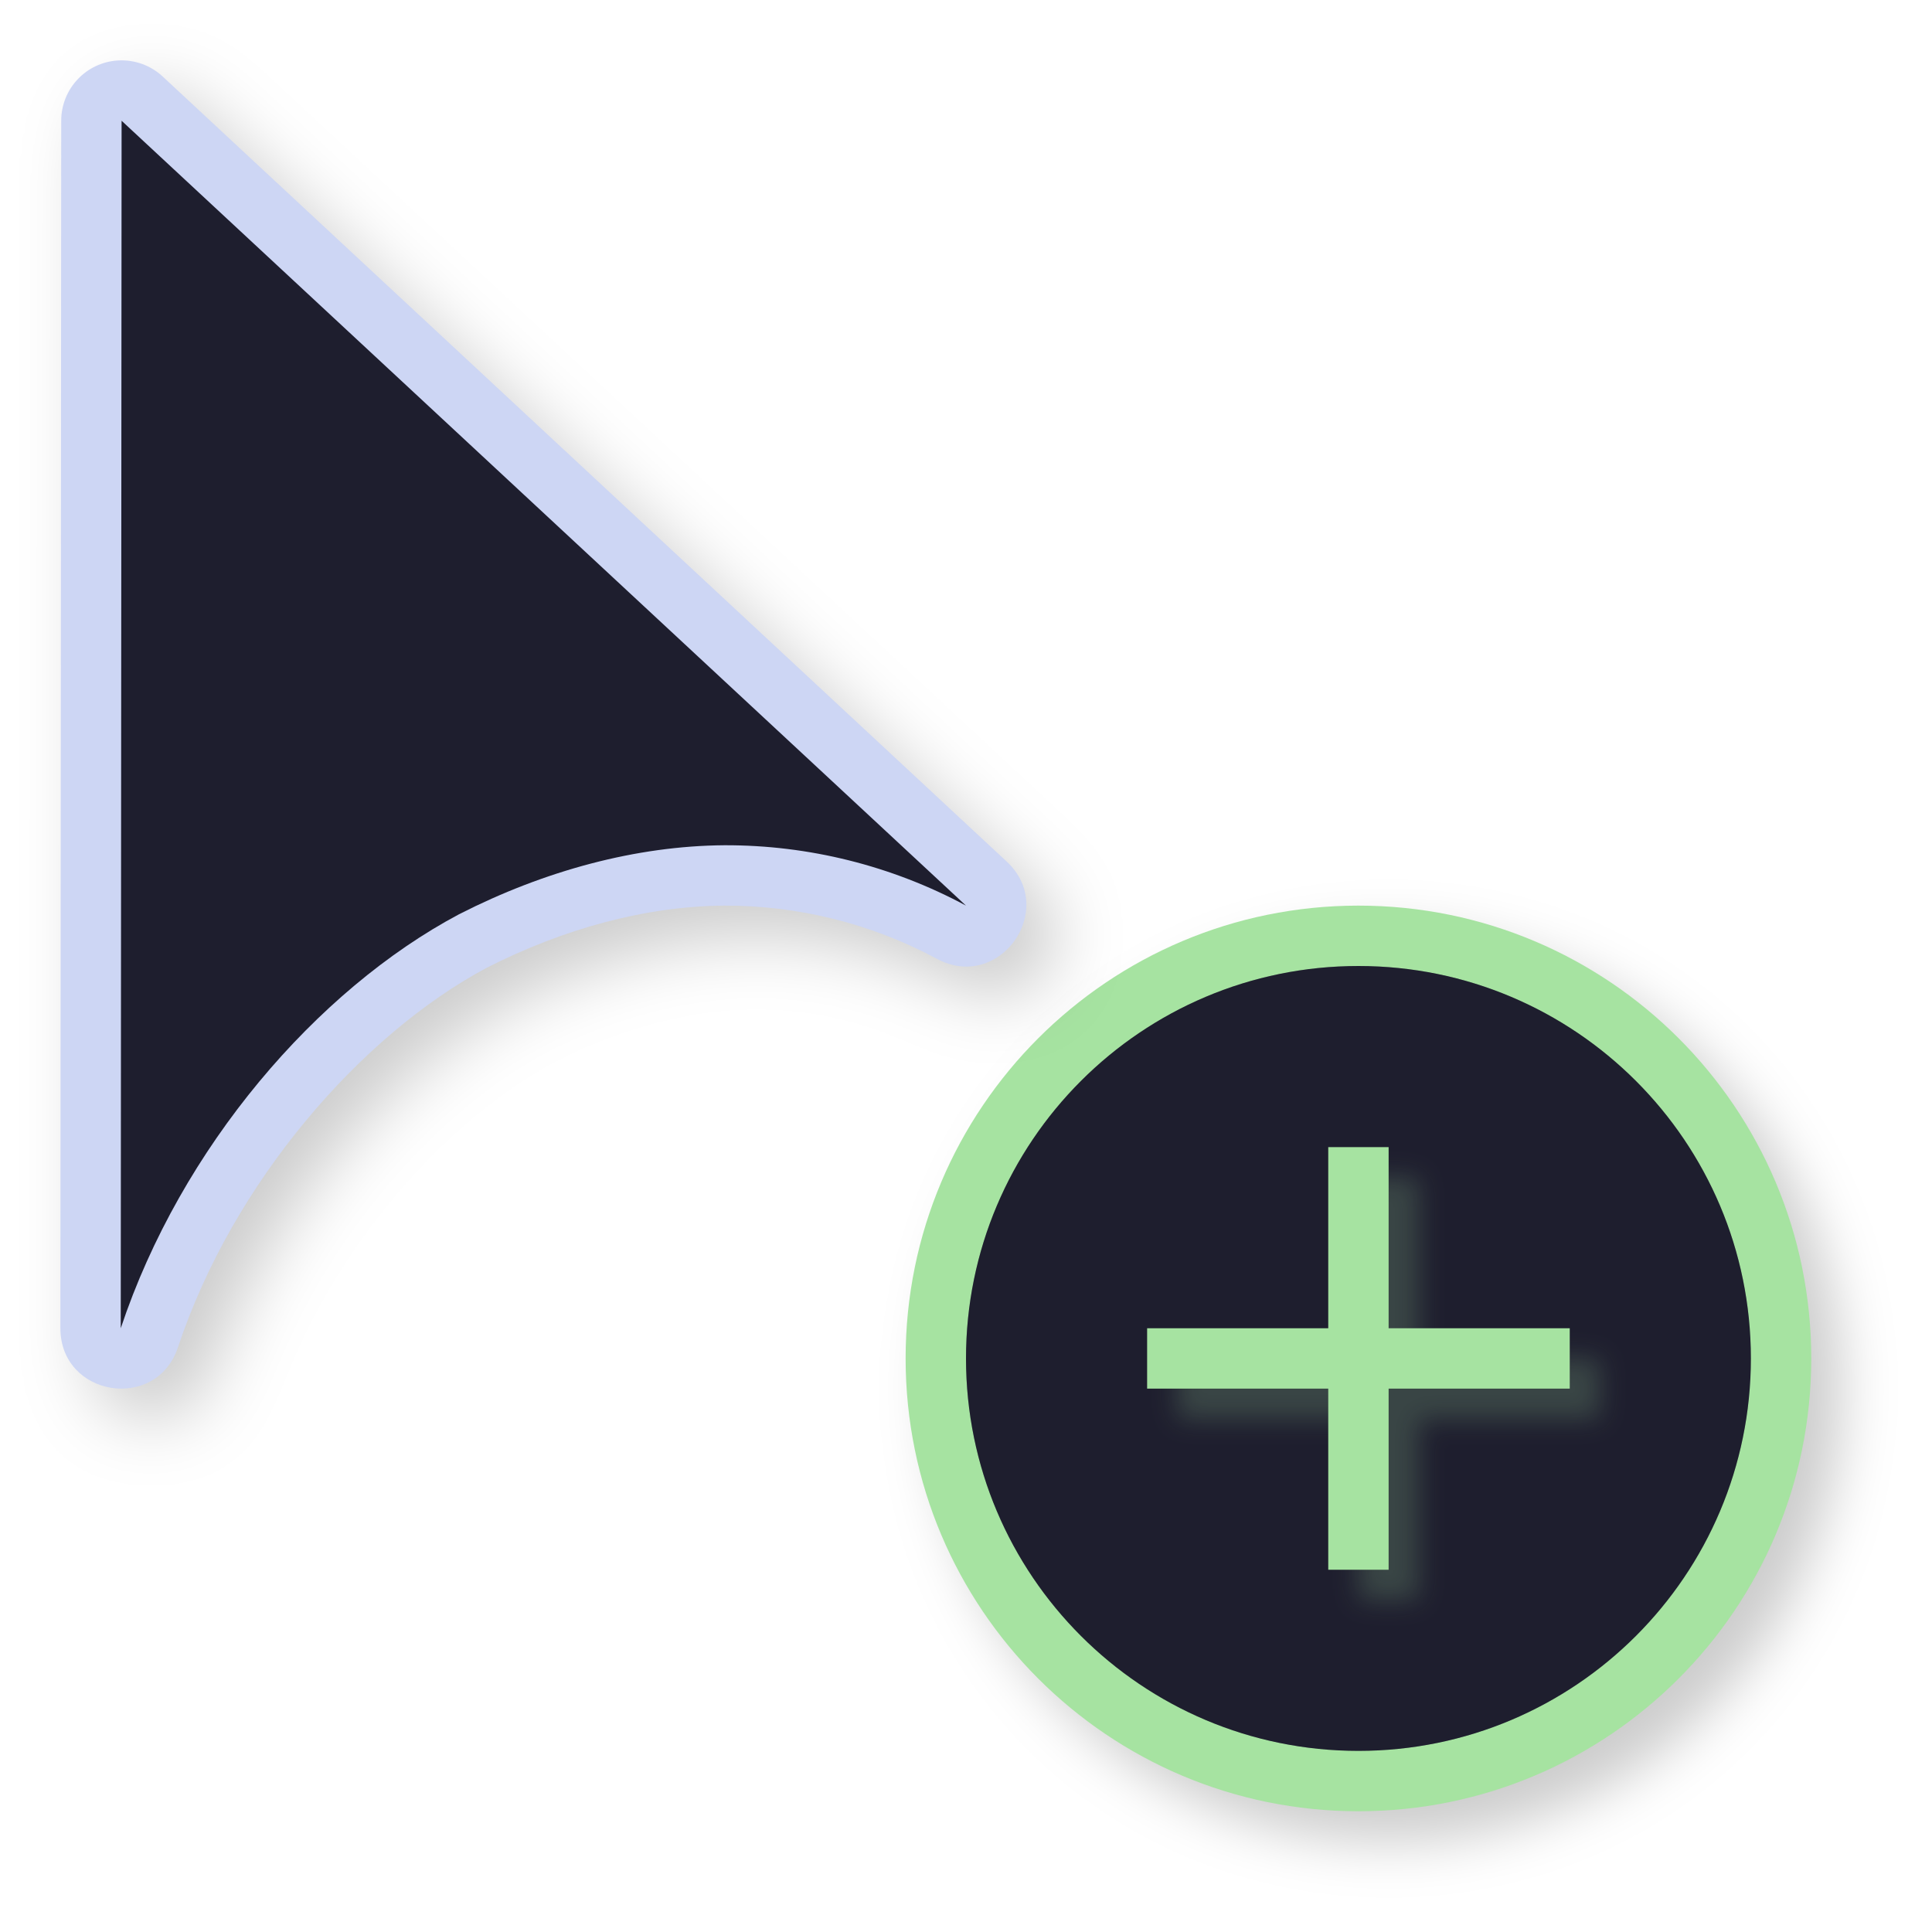
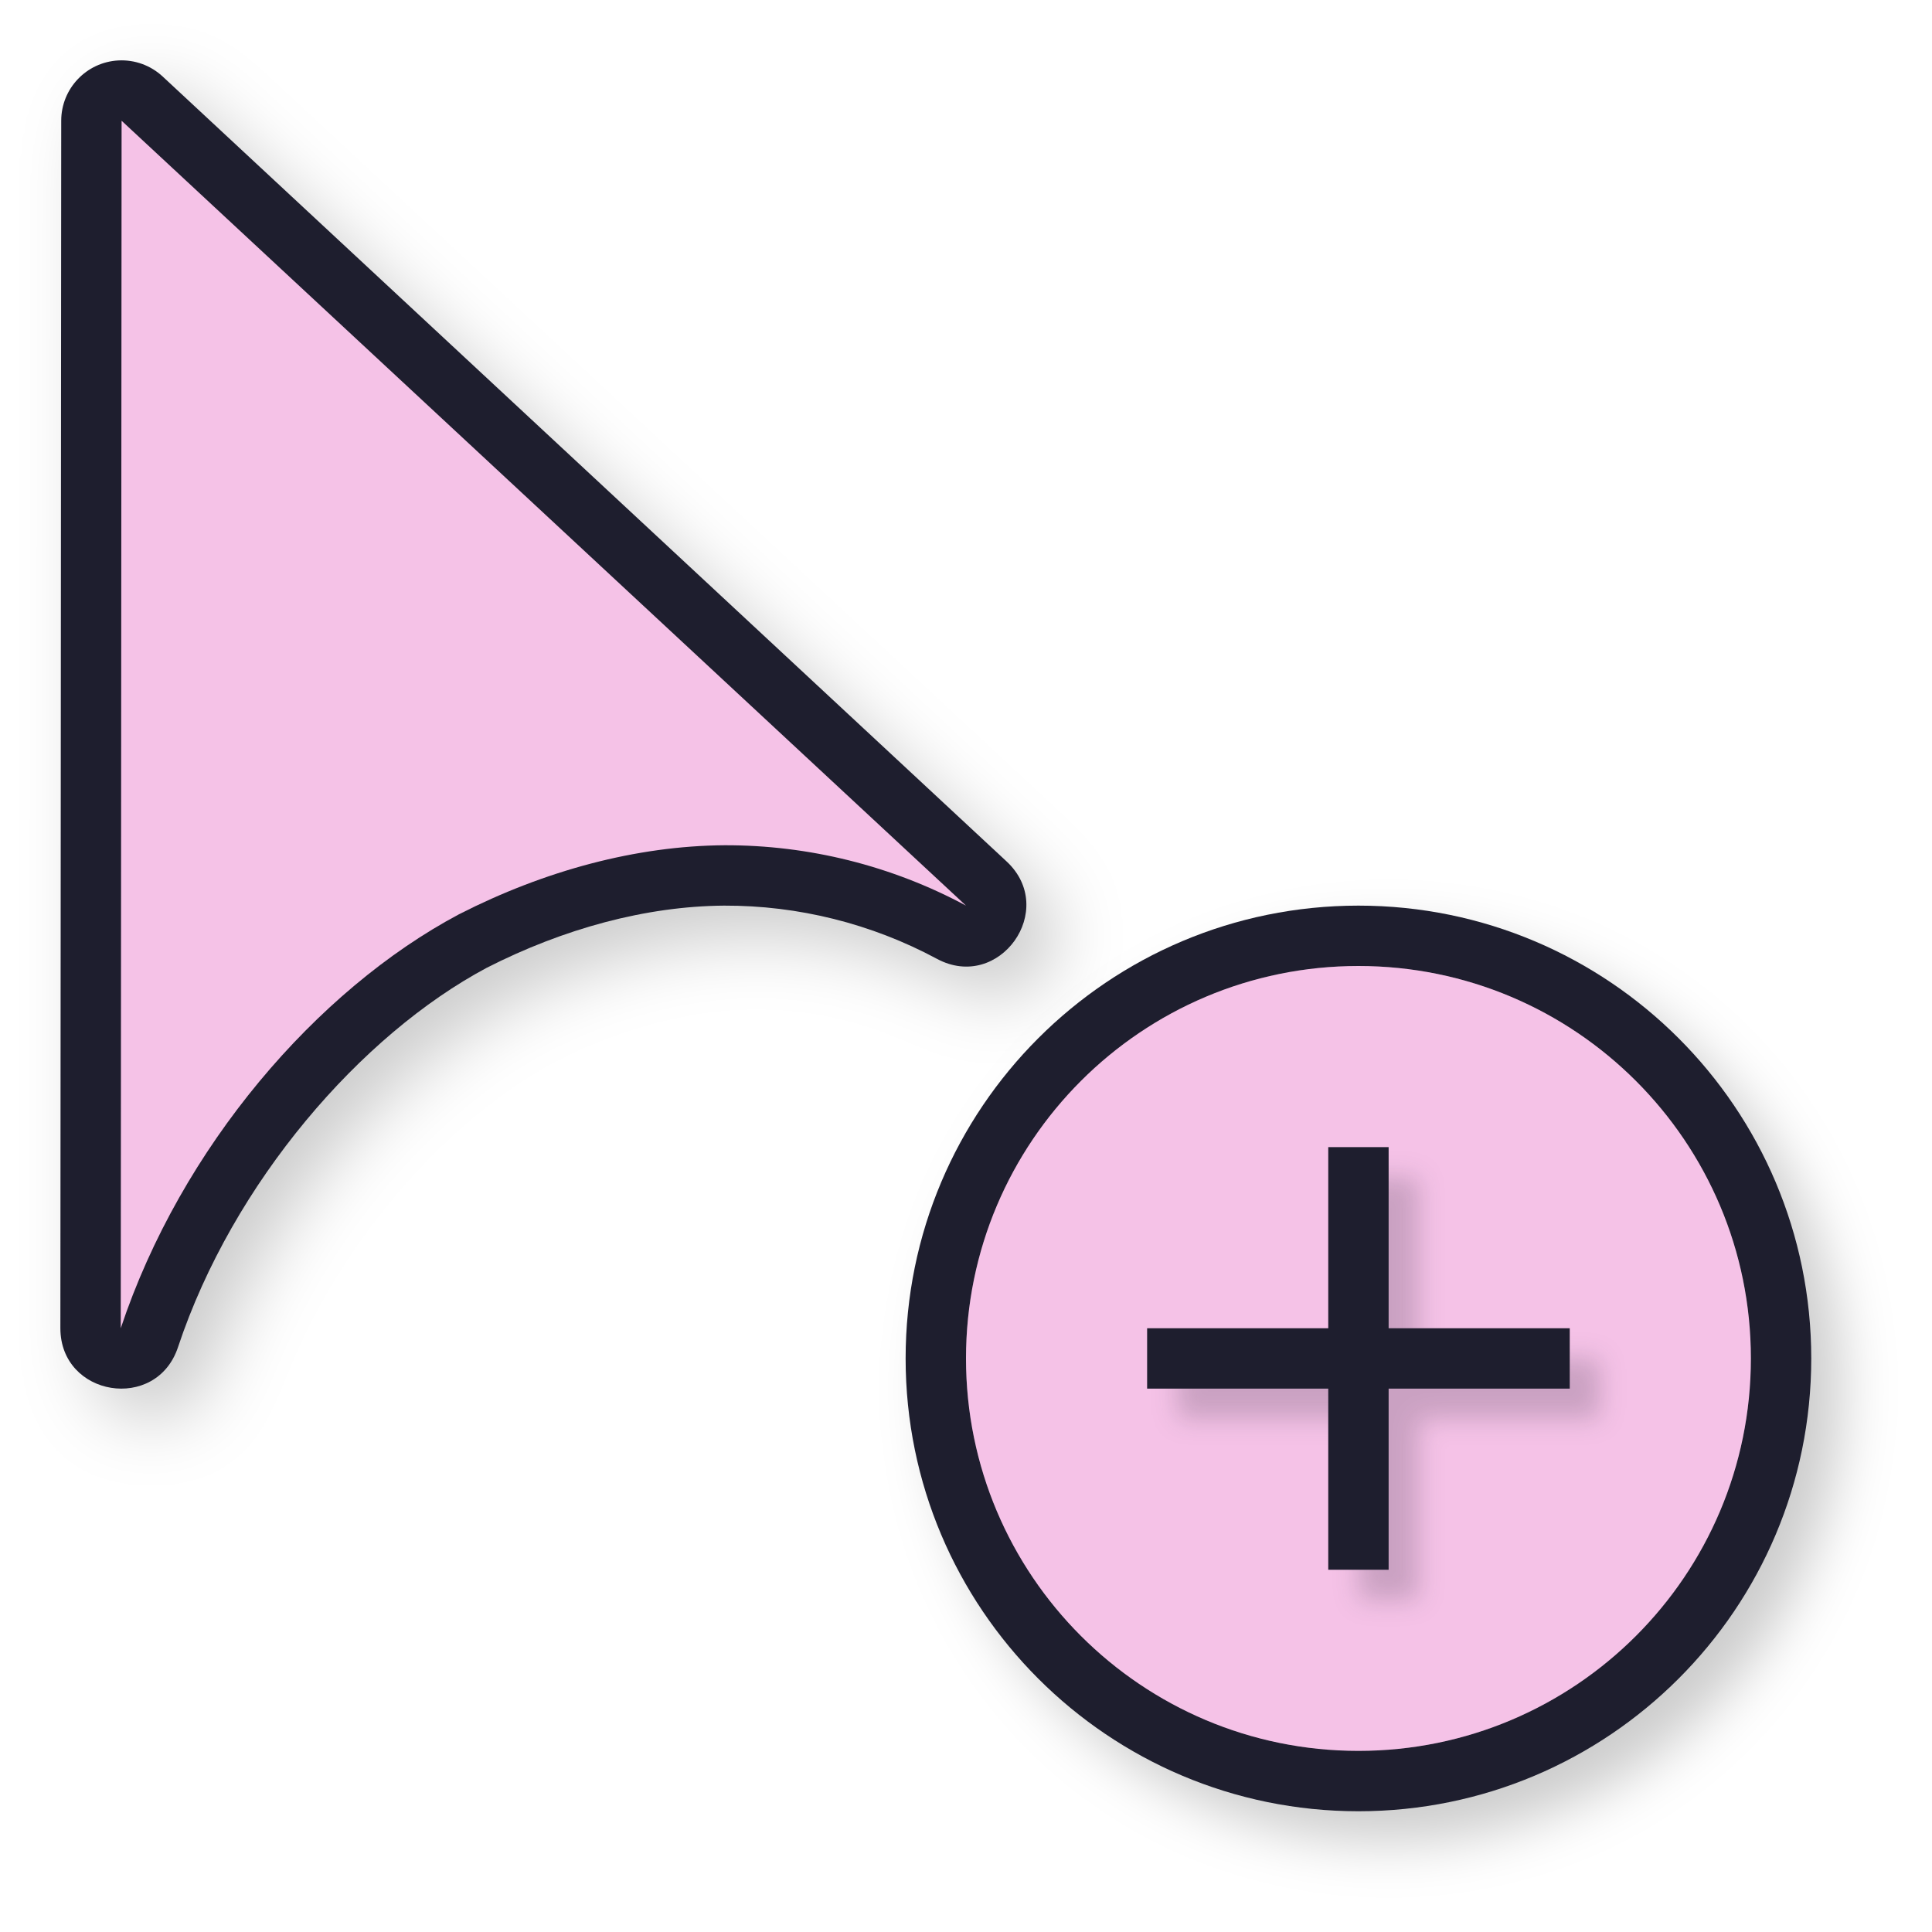
<svg xmlns="http://www.w3.org/2000/svg" width="32" height="32">
  <defs>
    <filter id="a" width="1.144" height="1.144" x="-.072" y="-.072" style="color-interpolation-filters:sRGB">
      <feGaussianBlur stdDeviation=".45" />
    </filter>
    <filter id="c" width="1.144" height="1.144" x="-.072" y="-.072" style="color-interpolation-filters:sRGB">
      <feGaussianBlur stdDeviation=".21" />
    </filter>
    <filter id="d" width="1.171" height="1.124" x="-.085" y="-.062" style="color-interpolation-filters:sRGB">
      <feGaussianBlur stdDeviation=".57" />
    </filter>
  </defs>
  <path d="M30.5 23a7.5 7.5 0 0 1-7.5 7.5 7.5 7.5 0 0 1-7.5-7.5 7.5 7.5 0 0 1 7.5-7.5 7.5 7.5 0 0 1 7.5 7.5" style="opacity:.2;fill:#000;fill-opacity:1;stroke:none;stroke-width:2.727;stroke-linecap:round;stroke-linejoin:round;stroke-miterlimit:4;stroke-dasharray:none;stroke-opacity:1;filter:url(#a)" />
-   <path d="M30 22.5a7.5 7.5 0 0 1-7.5 7.5 7.5 7.5 0 0 1-7.5-7.5 7.5 7.5 0 0 1 7.5-7.5 7.5 7.5 0 0 1 7.5 7.5" style="opacity:1;fill:#a6e3a1;fill-opacity:1;stroke:none;stroke-width:2.727;stroke-linecap:round;stroke-linejoin:round;stroke-miterlimit:4;stroke-dasharray:none;stroke-opacity:1" />
+   <path d="M30 22.5a7.5 7.5 0 0 1-7.5 7.5 7.5 7.5 0 0 1-7.5-7.5 7.5 7.5 0 0 1 7.5-7.5 7.5 7.5 0 0 1 7.5 7.5" style="opacity:1;fill:#1e1e2e;fill-opacity:1;stroke:none;stroke-width:2.727;stroke-linecap:round;stroke-linejoin:round;stroke-miterlimit:4;stroke-dasharray:none;stroke-opacity:1" />
  <path d="M18 18v2h-1.71c-.097-.01-.193.001-.29 0a3 3 0 0 0 0 6v-1a2 2 0 0 1 0-4h2v2l4-2.5z" style="fill:none;fill-opacity:1;fill-rule:evenodd" />
-   <path d="M29 22.5a6.5 6.5 0 0 1-6.5 6.5 6.5 6.5 0 0 1-6.5-6.5 6.5 6.5 0 0 1 6.5-6.5 6.5 6.5 0 0 1 6.5 6.5" style="opacity:1;fill:#1e1e2e;fill-opacity:1;stroke:none;stroke-width:2.364;stroke-linecap:round;stroke-linejoin:round;stroke-miterlimit:4;stroke-dasharray:none;stroke-opacity:1" />
-   <path d="M29 22.5a6.5 6.5 0 0 1-6.5 6.5 6.5 6.5 0 0 1-6.5-6.5 6.5 6.5 0 0 1 6.5-6.5 6.5 6.5 0 0 1 6.5 6.5" style="opacity:.2;fill:#1e1e2e;fill-opacity:1;stroke:none;stroke-width:2.364;stroke-linecap:round;stroke-linejoin:round;stroke-miterlimit:4;stroke-dasharray:none;stroke-opacity:1" />
-   <path d="M22.5 19.5v3h-3v1h3v3h1v-3h3v-1h-3v-3z" style="opacity:.2;fill:#a6e3a1;fill-opacity:1;stroke:none;stroke-width:2;stroke-linecap:round;stroke-linejoin:round;stroke-miterlimit:4;stroke-dasharray:none;stroke-opacity:1;filter:url(#c)" />
-   <path d="M22 19v3h-3v1h3v3h1v-3h3v-1h-3v-3z" style="opacity:1;fill:#a6e3a1;fill-opacity:1;stroke:none;stroke-width:2;stroke-linecap:round;stroke-linejoin:round;stroke-miterlimit:4;stroke-dasharray:none;stroke-opacity:1" />
+   <path d="M29 22.5a6.5 6.5 0 0 1-6.5 6.5 6.5 6.5 0 0 1-6.5-6.5 6.5 6.5 0 0 1 6.5-6.5 6.5 6.5 0 0 1 6.5 6.5" style="opacity:1;fill:#f5c2e7;fill-opacity:1;stroke:none;stroke-width:2.364;stroke-linecap:round;stroke-linejoin:round;stroke-miterlimit:4;stroke-dasharray:none;stroke-opacity:1" />
+   <path d="M29 22.5a6.5 6.5 0 0 1-6.5 6.5 6.5 6.5 0 0 1-6.5-6.5 6.5 6.5 0 0 1 6.5-6.5 6.5 6.5 0 0 1 6.5 6.5" style="opacity:.2;fill:#f5c2e7;fill-opacity:1;stroke:none;stroke-width:2.364;stroke-linecap:round;stroke-linejoin:round;stroke-miterlimit:4;stroke-dasharray:none;stroke-opacity:1" />
+   <path d="M22.5 19.5v3h-3v1h3v3h1v-3h3v-1h-3v-3z" style="opacity:.2;fill:#1e1e2e;fill-opacity:1;stroke:none;stroke-width:2;stroke-linecap:round;stroke-linejoin:round;stroke-miterlimit:4;stroke-dasharray:none;stroke-opacity:1;filter:url(#c)" />
+   <path d="M22 19v3h-3v1h3v3h1v-3h3v-1h-3v-3z" style="opacity:1;fill:#1e1e2e;fill-opacity:1;stroke:none;stroke-width:2;stroke-linecap:round;stroke-linejoin:round;stroke-miterlimit:4;stroke-dasharray:none;stroke-opacity:1" />
  <path d="M2.462 1.501a1 1 0 0 0-.948.998L1.5 22.498c-.001 1.136 1.59 1.394 1.948.316.91-2.735 3.035-5.176 5.113-6.284 1.276-.65 2.635-1.02 3.932-1.03a7.4 7.4 0 0 1 3.525.881c1.034.556 2.013-.818 1.152-1.615L3.194 1.767a1 1 0 0 0-.732-.266" style="color:#000;font-style:normal;font-variant:normal;font-weight:400;font-stretch:normal;font-size:medium;line-height:normal;font-family:sans-serif;font-variant-ligatures:normal;font-variant-position:normal;font-variant-caps:normal;font-variant-numeric:normal;font-variant-alternates:normal;font-feature-settings:normal;text-indent:0;text-align:start;text-decoration:none;text-decoration-line:none;text-decoration-style:solid;text-decoration-color:#000;letter-spacing:normal;word-spacing:normal;text-transform:none;writing-mode:lr-tb;direction:ltr;text-orientation:mixed;dominant-baseline:auto;baseline-shift:baseline;text-anchor:start;white-space:normal;shape-padding:0;clip-rule:nonzero;display:inline;overflow:visible;visibility:visible;opacity:.2;isolation:auto;mix-blend-mode:normal;color-interpolation:sRGB;color-interpolation-filters:linearRGB;solid-color:#000;solid-opacity:1;vector-effect:none;fill:#000;fill-opacity:1;fill-rule:nonzero;stroke:none;stroke-width:1.999;stroke-linecap:round;stroke-linejoin:round;stroke-miterlimit:4;stroke-dasharray:none;stroke-dashoffset:0;stroke-opacity:1;filter:url(#d);color-rendering:auto;image-rendering:auto;shape-rendering:auto;text-rendering:auto;enable-background:accumulate" />
-   <path d="M1.962 1.001A1 1 0 0 0 1.014 2L1 21.998c-.001 1.136 1.59 1.394 1.948.316.91-2.735 3.035-5.176 5.113-6.284 1.276-.65 2.635-1.02 3.932-1.03a7.4 7.4 0 0 1 3.525.881c1.034.556 2.013-.818 1.152-1.615L2.694 1.267a1 1 0 0 0-.732-.266" style="color:#000;font-style:normal;font-variant:normal;font-weight:400;font-stretch:normal;font-size:medium;line-height:normal;font-family:sans-serif;font-variant-ligatures:normal;font-variant-position:normal;font-variant-caps:normal;font-variant-numeric:normal;font-variant-alternates:normal;font-feature-settings:normal;text-indent:0;text-align:start;text-decoration:none;text-decoration-line:none;text-decoration-style:solid;text-decoration-color:#000;letter-spacing:normal;word-spacing:normal;text-transform:none;writing-mode:lr-tb;direction:ltr;text-orientation:mixed;dominant-baseline:auto;baseline-shift:baseline;text-anchor:start;white-space:normal;shape-padding:0;clip-rule:nonzero;display:inline;overflow:visible;visibility:visible;opacity:1;isolation:auto;mix-blend-mode:normal;color-interpolation:sRGB;color-interpolation-filters:linearRGB;solid-color:#000;solid-opacity:1;vector-effect:none;fill:#cdd6f4;fill-opacity:1;fill-rule:nonzero;stroke:none;stroke-width:1.999;stroke-linecap:round;stroke-linejoin:round;stroke-miterlimit:4;stroke-dasharray:none;stroke-dashoffset:0;stroke-opacity:1;color-rendering:auto;image-rendering:auto;shape-rendering:auto;text-rendering:auto;enable-background:accumulate" />
-   <path d="M2.014 2 2 22c1-3 3.247-5.604 5.603-6.857C9.023 14.419 10.54 14.01 12 14a8.4 8.4 0 0 1 4 1z" style="opacity:1;fill:#1e1e2e;fill-opacity:1;stroke:none;stroke-width:1.679;stroke-linecap:round;stroke-linejoin:round;stroke-miterlimit:4;stroke-dasharray:none;stroke-opacity:1" />
+   <path d="M1.962 1.001A1 1 0 0 0 1.014 2L1 21.998c-.001 1.136 1.59 1.394 1.948.316.91-2.735 3.035-5.176 5.113-6.284 1.276-.65 2.635-1.02 3.932-1.03a7.4 7.4 0 0 1 3.525.881c1.034.556 2.013-.818 1.152-1.615L2.694 1.267a1 1 0 0 0-.732-.266" style="color:#000;font-style:normal;font-variant:normal;font-weight:400;font-stretch:normal;font-size:medium;line-height:normal;font-family:sans-serif;font-variant-ligatures:normal;font-variant-position:normal;font-variant-caps:normal;font-variant-numeric:normal;font-variant-alternates:normal;font-feature-settings:normal;text-indent:0;text-align:start;text-decoration:none;text-decoration-line:none;text-decoration-style:solid;text-decoration-color:#000;letter-spacing:normal;word-spacing:normal;text-transform:none;writing-mode:lr-tb;direction:ltr;text-orientation:mixed;dominant-baseline:auto;baseline-shift:baseline;text-anchor:start;white-space:normal;shape-padding:0;clip-rule:nonzero;display:inline;overflow:visible;visibility:visible;opacity:1;isolation:auto;mix-blend-mode:normal;color-interpolation:sRGB;color-interpolation-filters:linearRGB;solid-color:#000;solid-opacity:1;vector-effect:none;fill:#1e1e2e;fill-opacity:1;fill-rule:nonzero;stroke:none;stroke-width:1.999;stroke-linecap:round;stroke-linejoin:round;stroke-miterlimit:4;stroke-dasharray:none;stroke-dashoffset:0;stroke-opacity:1;color-rendering:auto;image-rendering:auto;shape-rendering:auto;text-rendering:auto;enable-background:accumulate" />
+   <path d="M2.014 2 2 22c1-3 3.247-5.604 5.603-6.857C9.023 14.419 10.54 14.01 12 14a8.4 8.4 0 0 1 4 1z" style="opacity:1;fill:#f5c2e7;fill-opacity:1;stroke:none;stroke-width:1.679;stroke-linecap:round;stroke-linejoin:round;stroke-miterlimit:4;stroke-dasharray:none;stroke-opacity:1" />
  <path id="hotspot" d="m 3.014,2 v 1 h -1 V 2 Z" display="none" fill="#333333" stroke-width="1.076" />
</svg>
